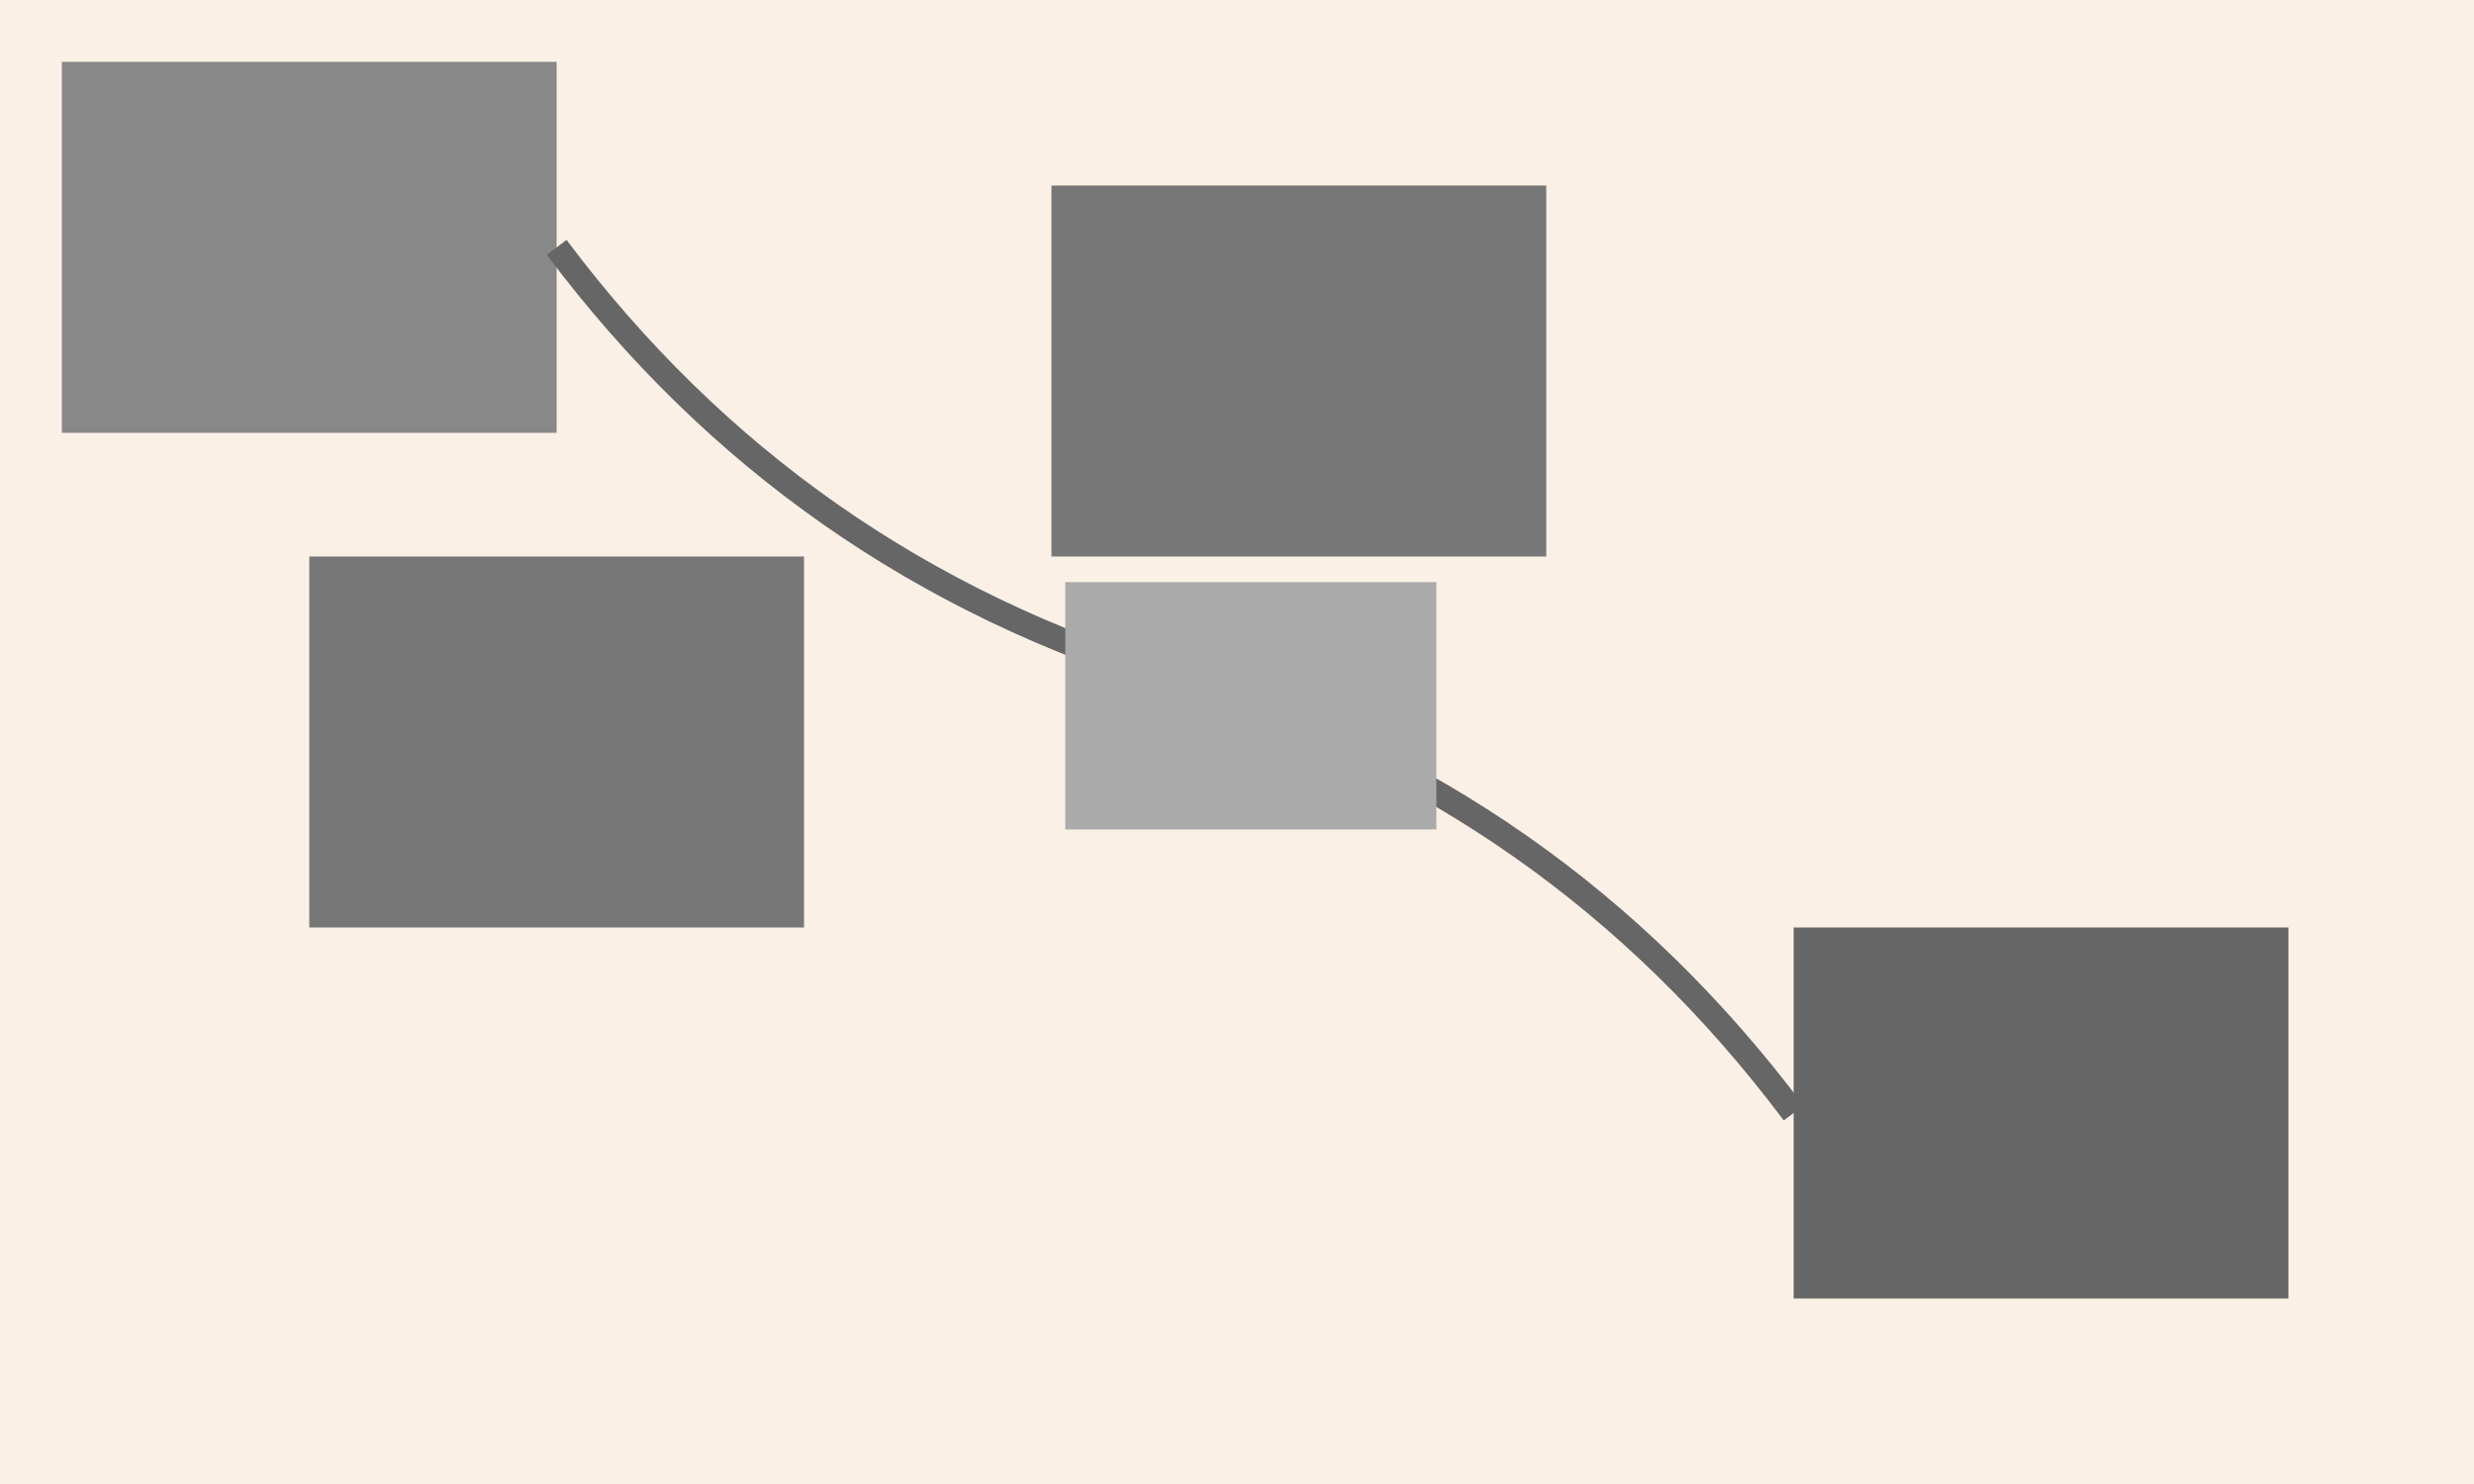
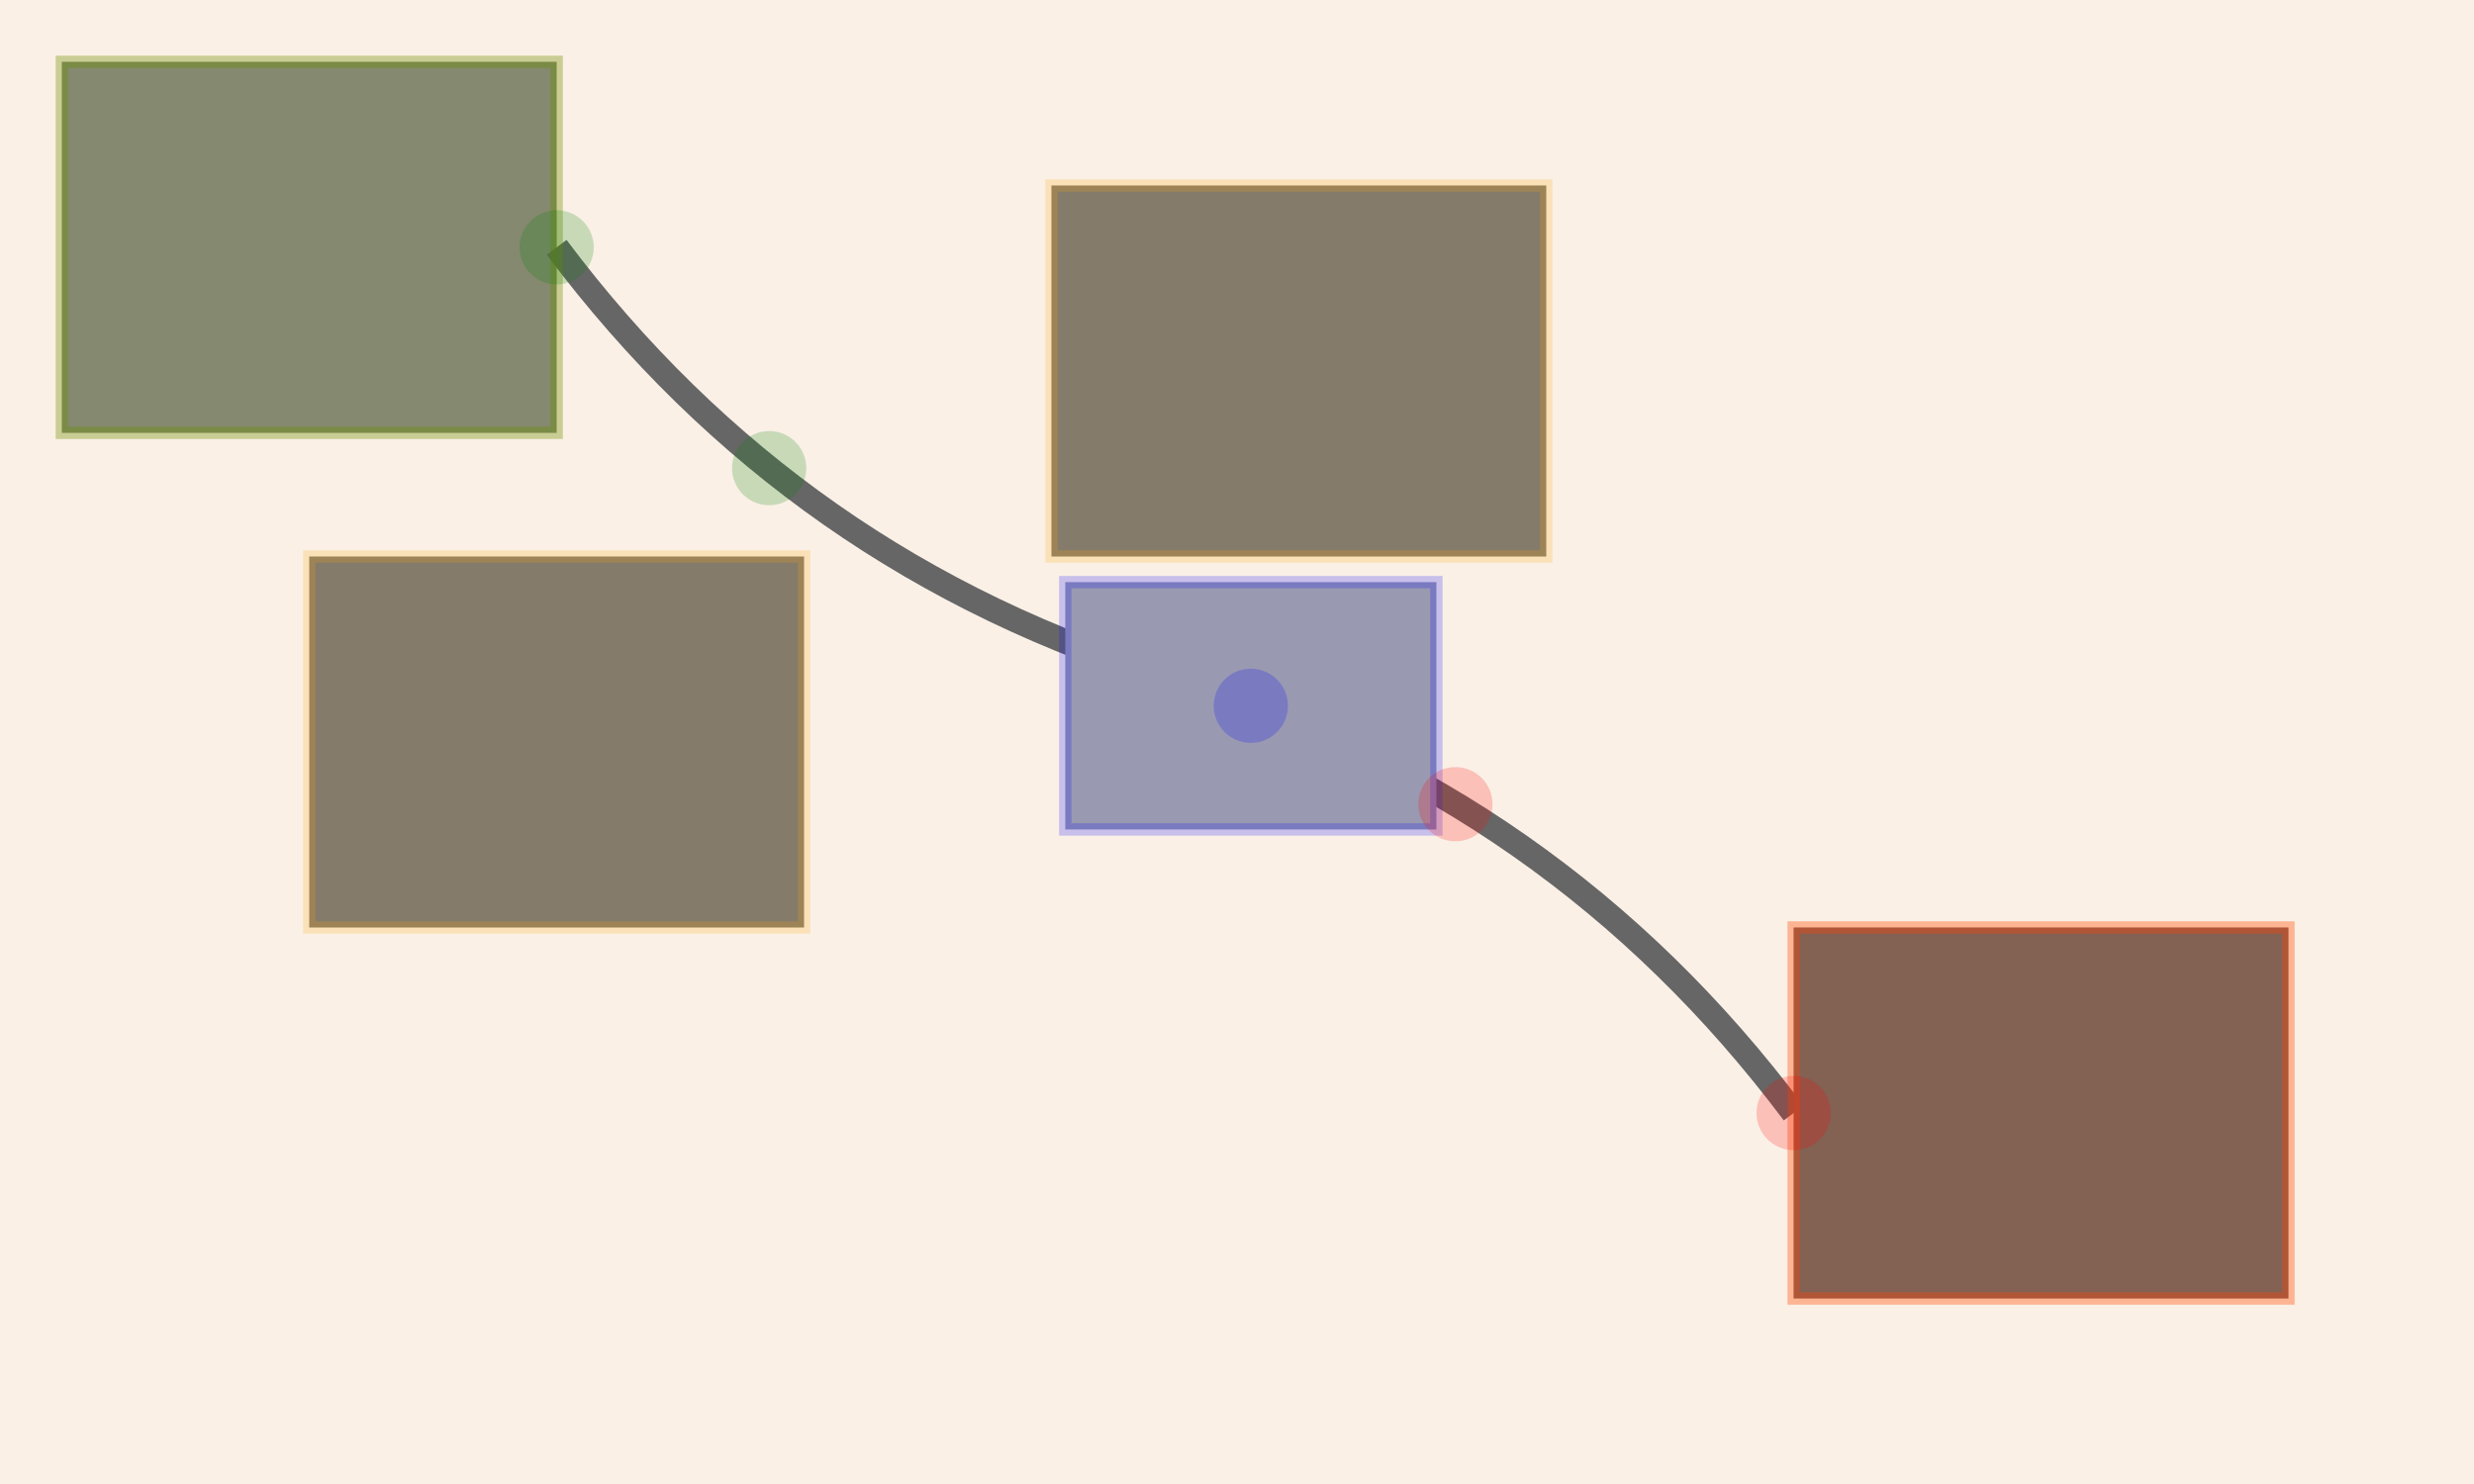
- <svg xmlns="http://www.w3.org/2000/svg" width="200" height="120">
+ <svg xmlns="http://www.w3.org/2000/svg" xmlns:ns1="http://www.nrvr.com/2012/adj" width="200" height="120">
  <rect width="200" height="120" fill="linen" />
  <g>
    <rect id="one" x="5" y="5" width="40" height="30" fill="#888" />
    <rect x="85" y="15" width="40" height="30" fill="#777" />
    <rect x="25" y="45" width="40" height="30" fill="#777" />
    <rect id="other" x="145" y="75" width="40" height="30" fill="#666" />
    <g>
-       <path d="M45,20q19.265,25.692 50,35t50,35" stroke="#666" stroke-width="2" fill="none" />
+       <ns1:connection from="one,1,0.5" to="other,0,0.5" />
+       <ns1:explain />
+       <path d="M45,20q19.265,25.692 50,35t50,35" stroke="#666" stroke-width="2" fill="none" ns1:d="M5,100 q40,10 80,0 t80,0" />
      <rect width="30" height="20" fill="#aaa" transform="translate(86.118,47.073)">
- 				
- 				
- 			</rect>
+         <ns1:rider at="0.2,0.7" adjust="near" gap="2" />
+         <ns1:explain />
+       </rect>
+       <rect ns1:explanation="true" x="5" y="5" width="40" height="30" fill="orange" fill-opacity="0.1" stroke="orange" stroke-width="1" stroke-opacity="0.2" />
+       <rect ns1:explanation="true" x="85" y="15" width="40" height="30" fill="orange" fill-opacity="0.1" stroke="orange" stroke-width="1" stroke-opacity="0.2" />
+       <rect ns1:explanation="true" x="25" y="45" width="40" height="30" fill="orange" fill-opacity="0.1" stroke="orange" stroke-width="1" stroke-opacity="0.2" />
+       <rect ns1:explanation="true" x="145" y="75" width="40" height="30" fill="orange" fill-opacity="0.1" stroke="orange" stroke-width="1" stroke-opacity="0.2" />
+       <rect ns1:explanation="true" x="0" y="0" width="30" height="20" transform="translate(86.118,47.073)" fill="blue" fill-opacity="0.1" stroke="blue" stroke-width="1" stroke-opacity="0.2" />
+       <circle ns1:explanation="true" cx="15" cy="10" r="3" transform="translate(86.118,47.073)" fill="blue" fill-opacity="0.2" stroke="none" />
+       <circle ns1:explanation="true" cx="62.179" cy="37.854" r="3" fill="green" fill-opacity="0.2" stroke="none" />
+       <circle ns1:explanation="true" cx="117.656" cy="65.029" r="3" fill="red" fill-opacity="0.2" stroke="none" />
    </g>
+     <rect ns1:explanation="true" x="5" y="5" width="40" height="30" transform="matrix(1, 0, 0, 1, 0, 0)" fill="green" fill-opacity="0.1" stroke="green" stroke-width="1" stroke-opacity="0.2" />
+     <circle ns1:explanation="true" cx="45" cy="20" r="3" fill="green" fill-opacity="0.2" stroke="none" />
+     <rect ns1:explanation="true" x="145" y="75" width="40" height="30" transform="matrix(1, 0, 0, 1, 0, 0)" fill="red" fill-opacity="0.1" stroke="red" stroke-width="1" stroke-opacity="0.2" />
+     <circle ns1:explanation="true" cx="145" cy="90" r="3" fill="red" fill-opacity="0.2" stroke="none" />
  </g>
</svg>
